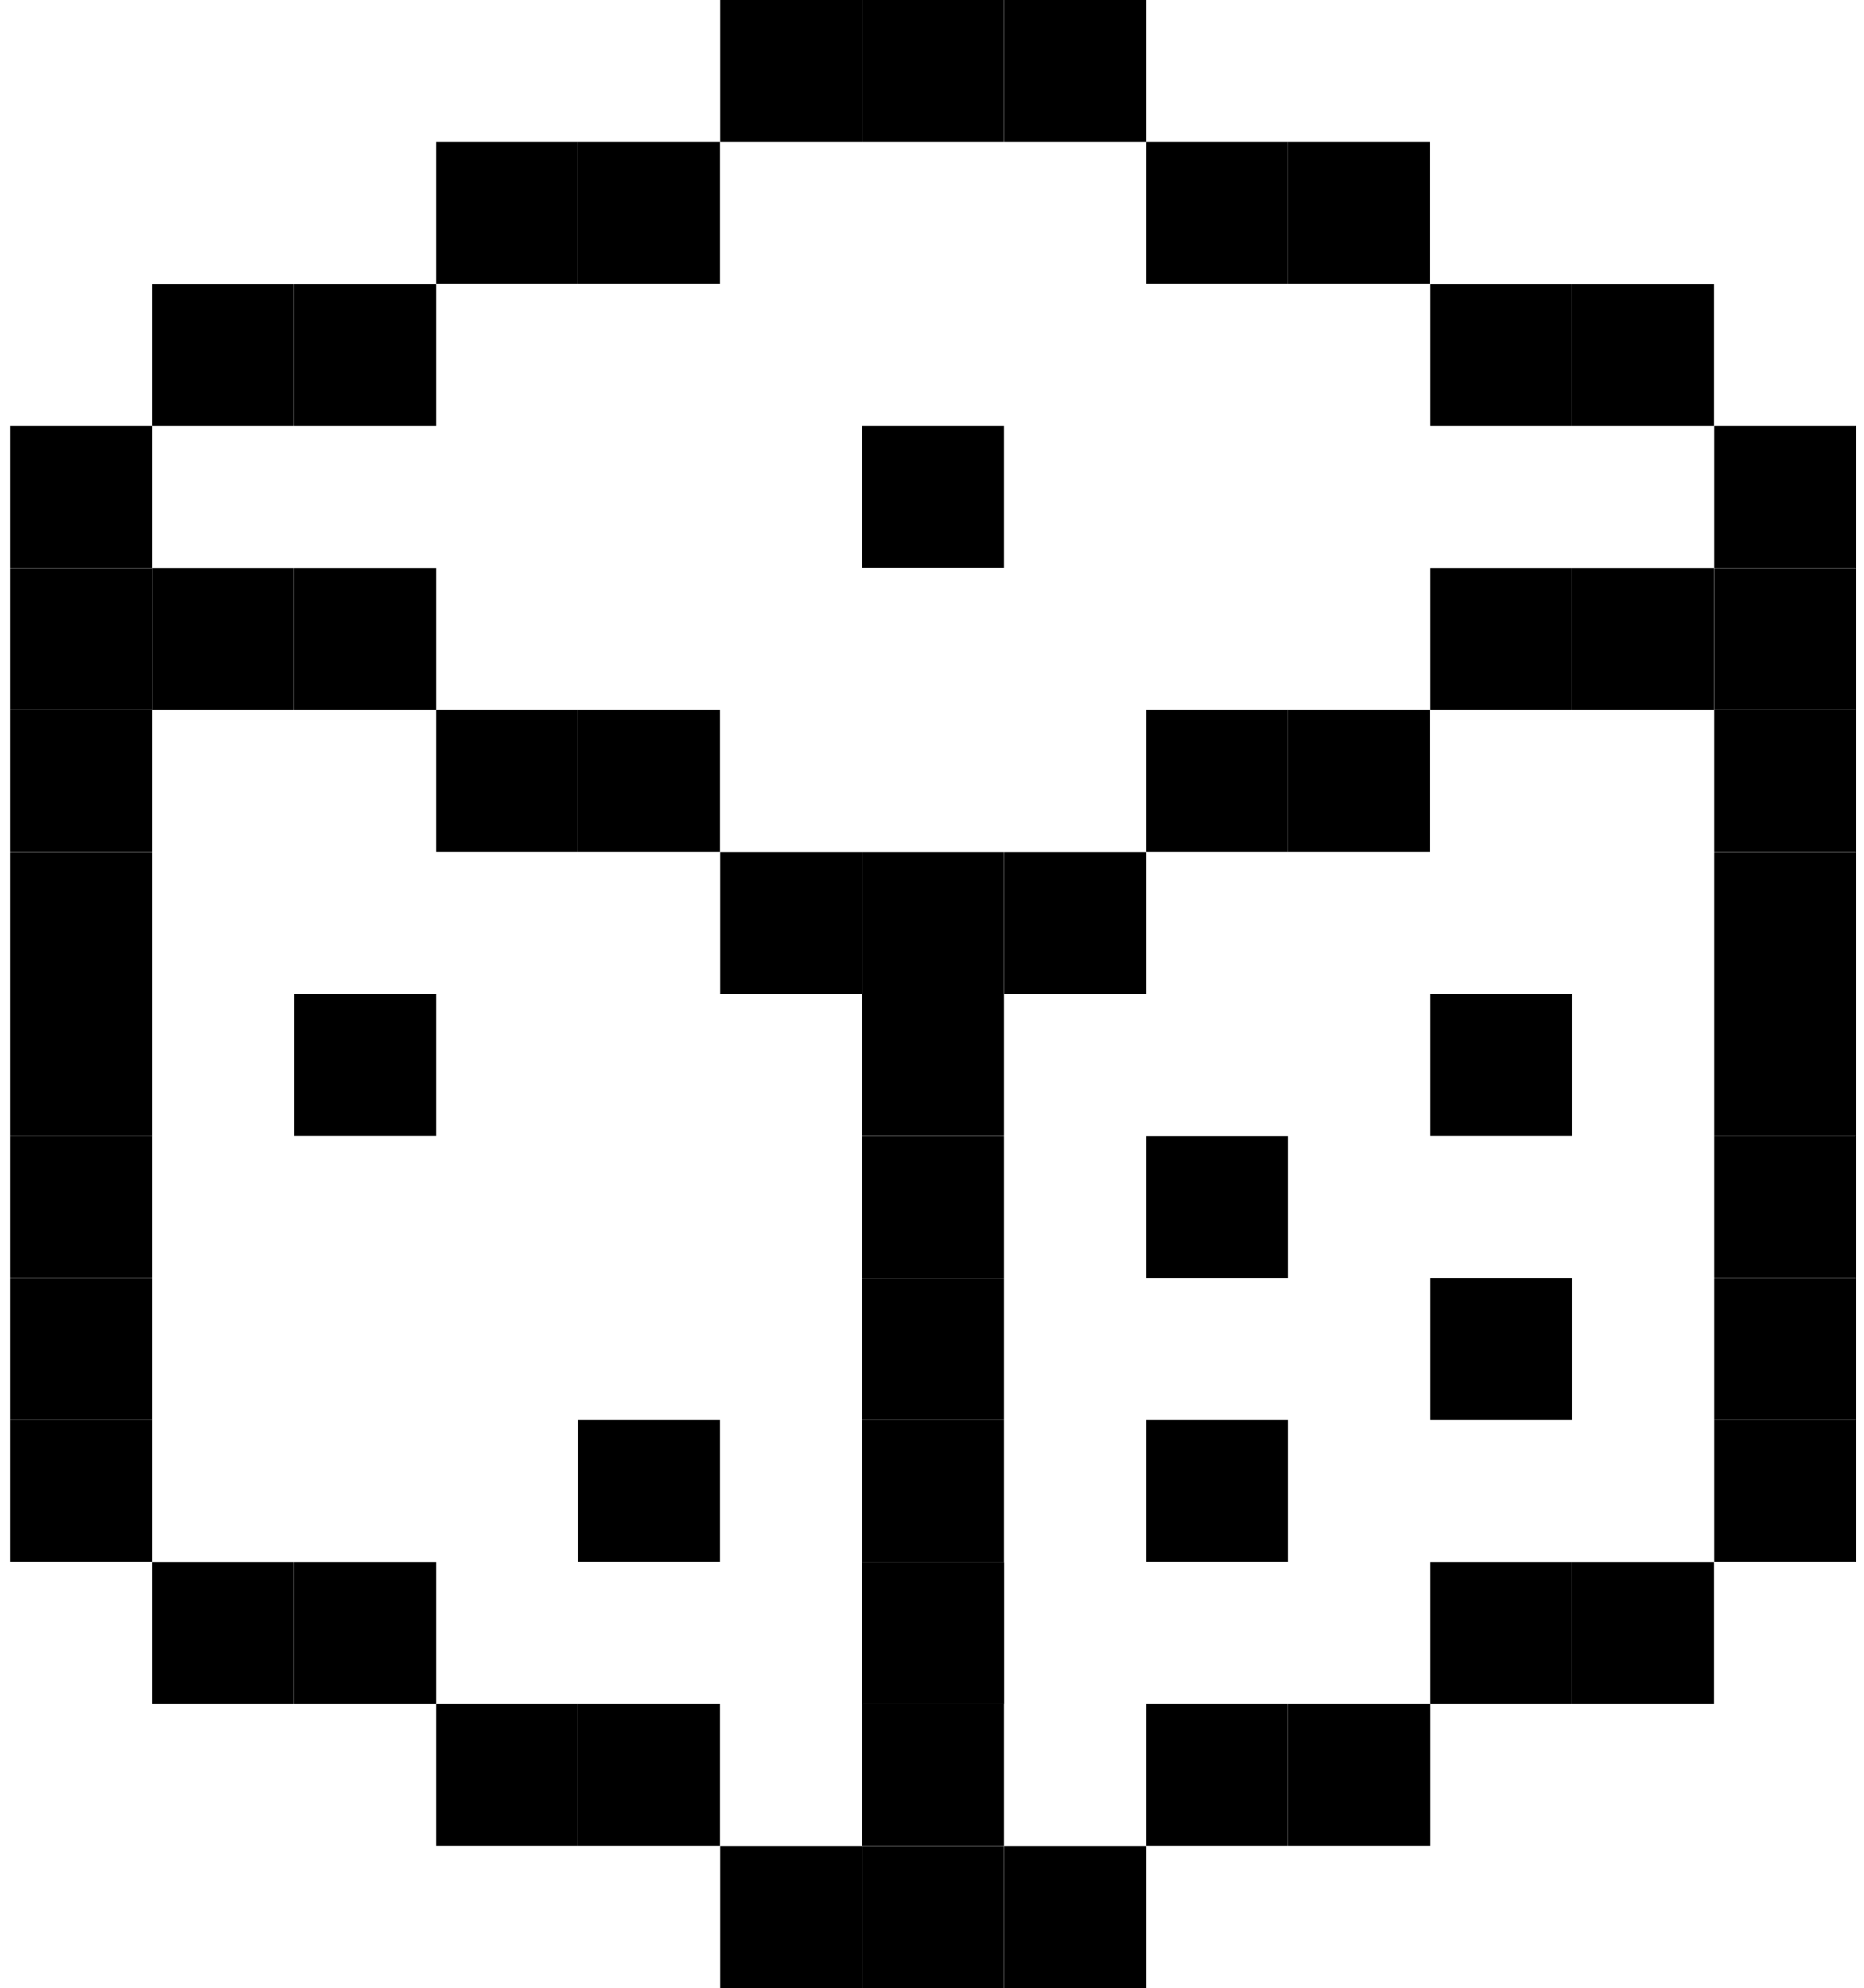
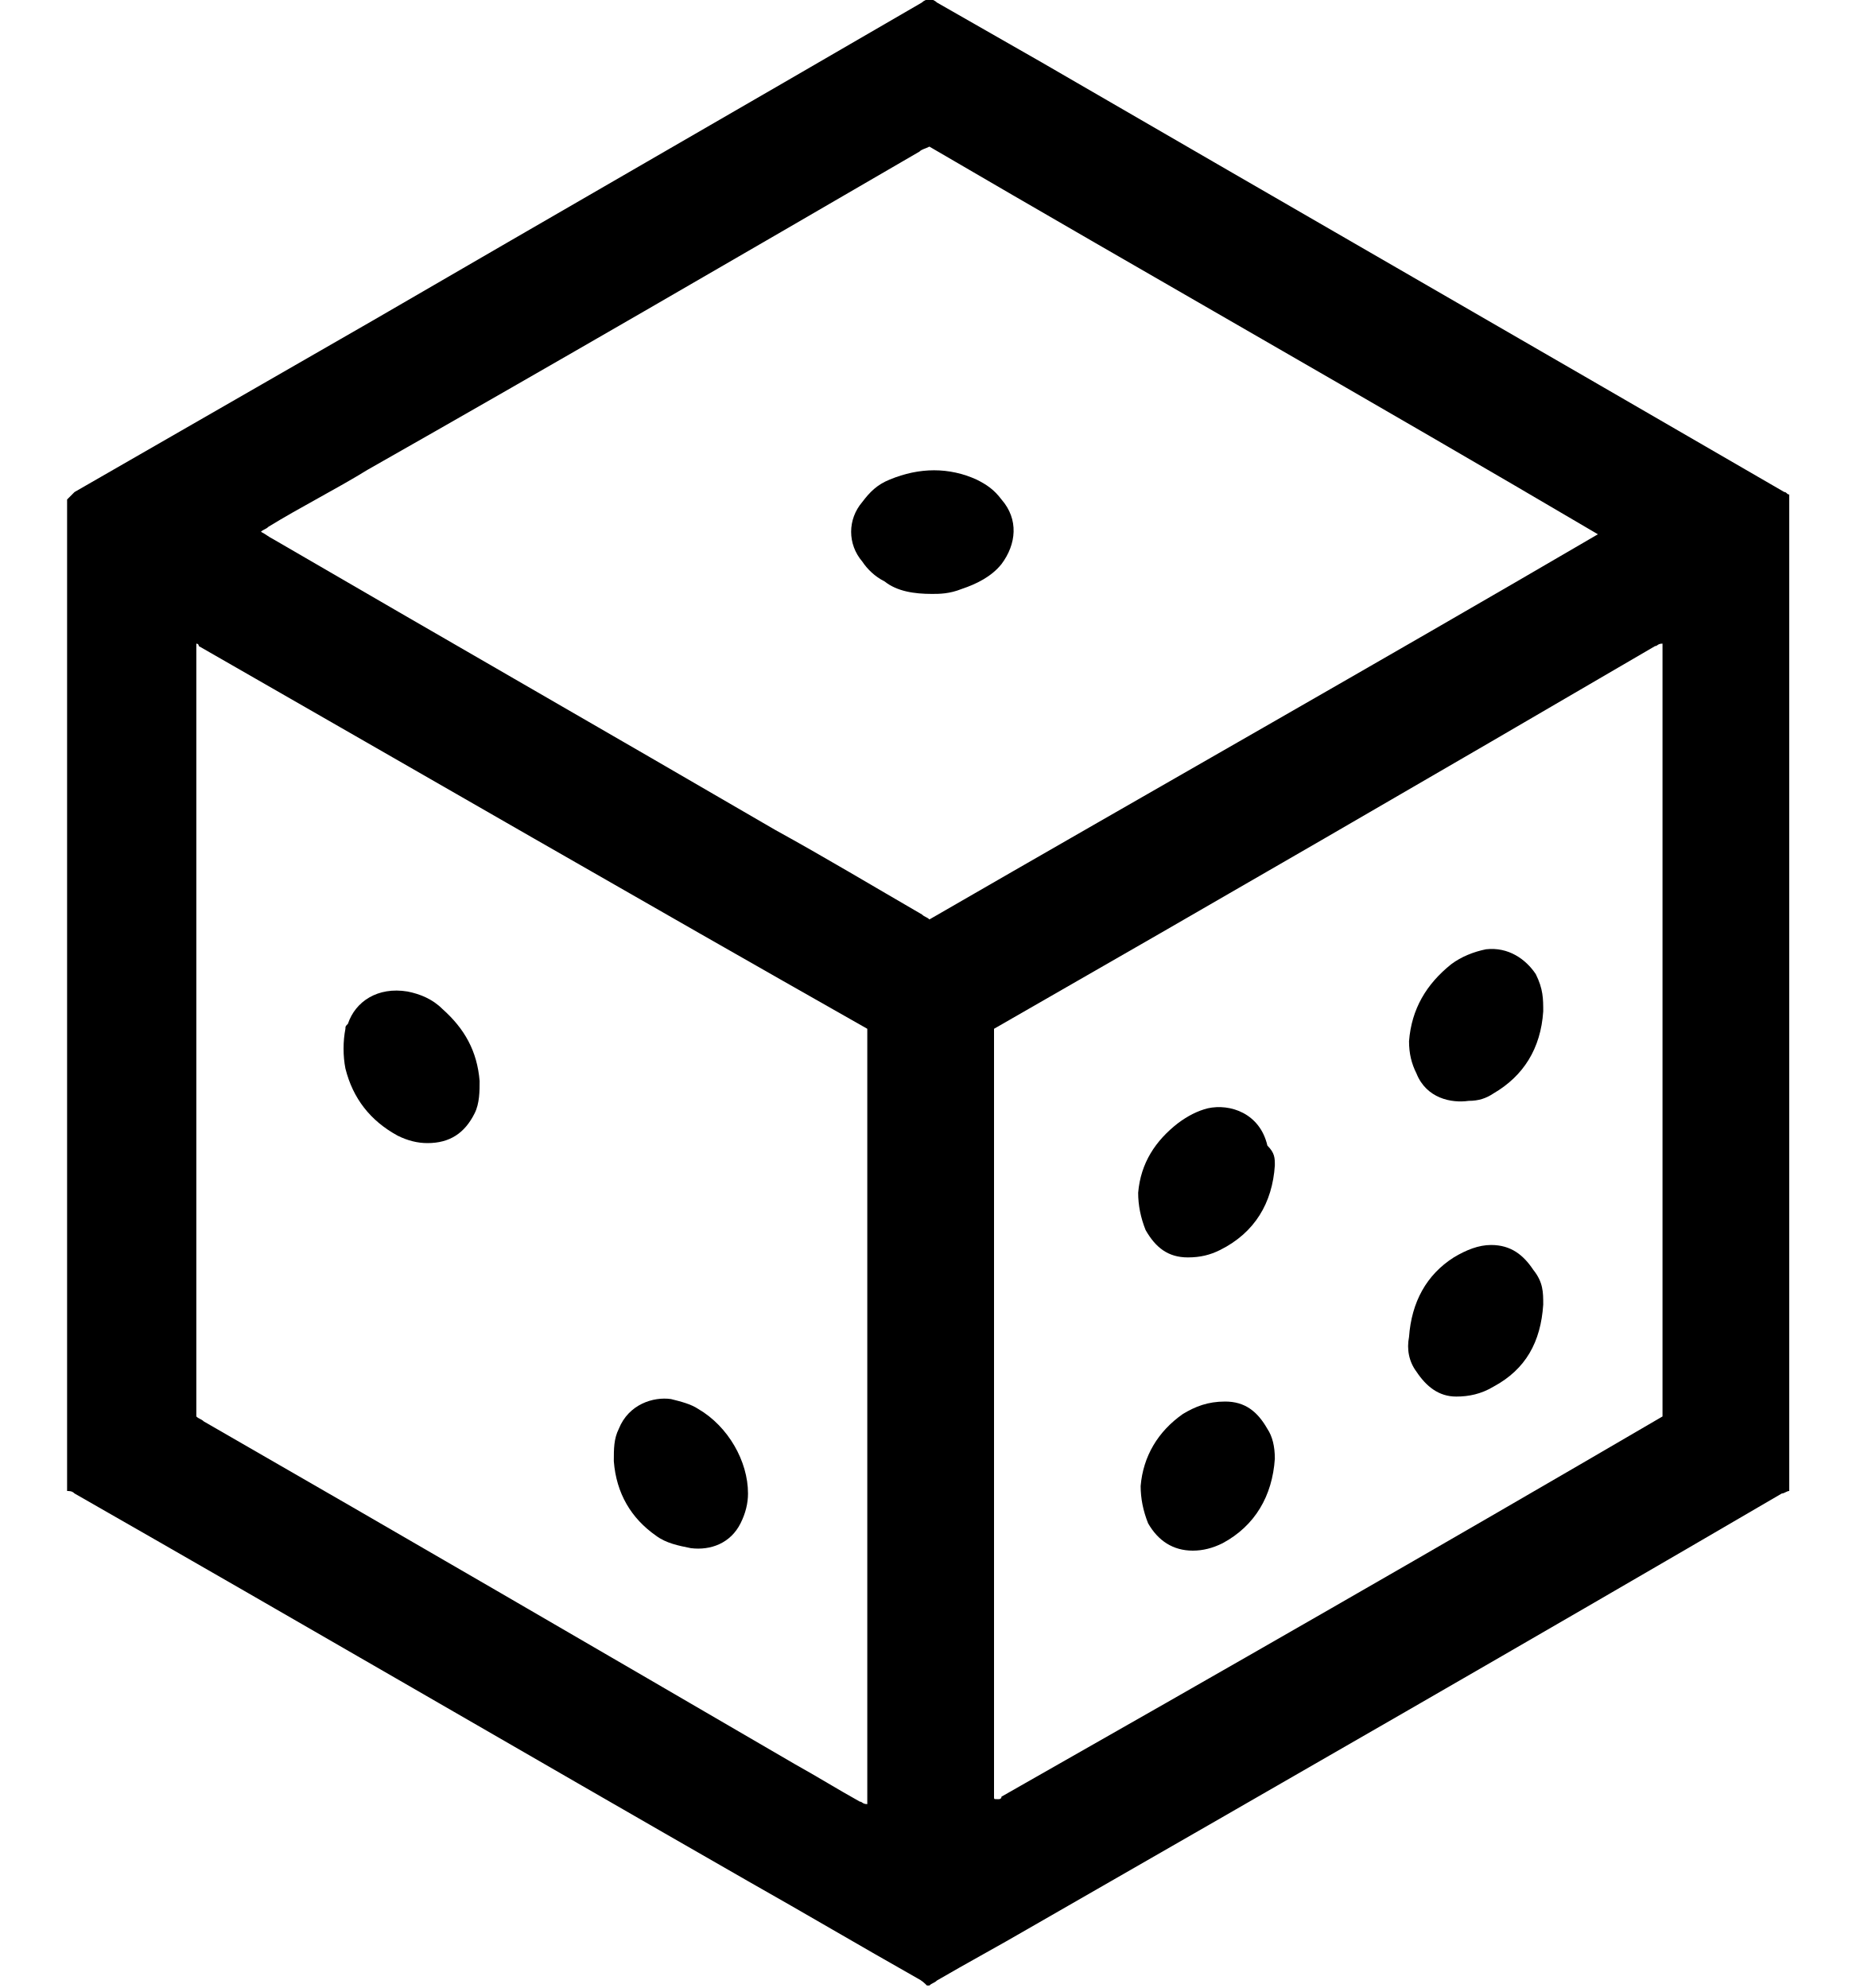
<svg xmlns="http://www.w3.org/2000/svg" version="1.1" id="Ebene_1" x="0px" y="0px" viewBox="0 0 75 80" style="enable-background:new 0 0 75 80;" xml:space="preserve">
-   <rect x="6.12" y="62.86" width="5.71" height="5.71" />
-   <rect x="11.84" y="62.86" width="5.71" height="5.71" />
-   <rect x="17.55" y="68.57" width="5.71" height="5.71" />
-   <rect x="23.26" y="68.57" width="5.71" height="5.71" />
-   <rect x="63.26" y="62.86" width="5.71" height="5.71" />
-   <rect x="57.55" y="62.86" width="5.71" height="5.71" />
-   <rect x="51.84" y="68.57" width="5.71" height="5.71" />
-   <rect x="46.12" y="68.57" width="5.71" height="5.71" />
-   <rect x="6.12" y="11.43" width="5.71" height="5.71" />
-   <rect x="11.84" y="11.43" width="5.71" height="5.71" />
-   <rect x="57.55" y="11.43" width="5.71" height="5.71" />
-   <rect x="63.26" y="11.43" width="5.71" height="5.71" />
-   <rect x="17.55" y="5.71" width="5.71" height="5.71" />
-   <rect x="23.26" y="5.71" width="5.71" height="5.71" />
-   <rect x="46.12" y="5.71" width="5.71" height="5.71" />
-   <rect x="51.83" y="5.71" width="5.71" height="5.71" />
-   <rect x="6.12" y="22.86" width="5.71" height="5.71" />
-   <rect x="11.84" y="22.86" width="5.71" height="5.71" />
-   <rect x="17.55" y="28.57" width="5.71" height="5.71" />
-   <rect x="23.26" y="28.57" width="5.71" height="5.71" />
-   <rect x="46.12" y="28.57" width="5.71" height="5.71" />
-   <rect x="51.83" y="28.57" width="5.71" height="5.71" />
-   <rect x="28.98" y="74.29" width="5.71" height="5.71" />
-   <rect x="34.69" y="74.29" width="5.71" height="5.71" />
-   <rect x="40.41" y="74.29" width="5.71" height="5.71" />
-   <rect x="28.98" y="34.29" width="5.71" height="5.71" />
-   <rect x="34.69" y="34.29" width="5.71" height="5.71" />
-   <rect x="40.41" y="34.29" width="5.71" height="5.71" />
-   <rect x="28.98" width="5.71" height="5.71" />
-   <rect x="34.69" width="5.71" height="5.71" />
-   <rect x="40.41" width="5.71" height="5.71" />
-   <rect x="0.41" y="57.14" width="5.71" height="5.71" />
-   <rect x="0.41" y="51.43" width="5.71" height="5.71" />
-   <rect x="0.41" y="45.71" width="5.71" height="5.71" />
-   <rect x="0.41" y="40" width="5.71" height="5.71" />
-   <rect x="0.41" y="34.29" width="5.71" height="5.71" />
-   <rect x="0.41" y="28.57" width="5.71" height="5.71" />
-   <rect x="68.98" y="57.14" width="5.71" height="5.71" />
-   <rect x="68.98" y="51.43" width="5.71" height="5.71" />
-   <rect x="68.98" y="45.71" width="5.71" height="5.71" />
-   <rect x="68.98" y="40" width="5.71" height="5.71" />
-   <rect x="68.98" y="34.29" width="5.71" height="5.71" />
-   <rect x="68.98" y="28.57" width="5.71" height="5.71" />
-   <rect x="0.41" y="22.86" width="5.71" height="5.71" />
-   <rect x="0.41" y="17.14" width="5.71" height="5.71" />
-   <rect x="63.26" y="22.86" width="5.71" height="5.71" />
-   <rect x="57.55" y="22.86" width="5.71" height="5.71" />
-   <rect x="68.98" y="22.86" width="5.71" height="5.71" />
-   <rect x="68.98" y="17.14" width="5.71" height="5.71" />
-   <rect x="34.69" y="68.57" width="5.71" height="5.71" />
-   <rect x="34.69" y="62.86" width="5.71" height="5.71" />
-   <rect x="34.69" y="62.86" width="5.71" height="5.71" />
-   <rect x="34.69" y="17.14" width="5.71" height="5.71" />
-   <rect x="34.69" y="57.14" width="5.71" height="5.71" />
-   <rect x="34.69" y="51.43" width="5.71" height="5.71" />
-   <rect x="34.69" y="45.72" width="5.71" height="5.71" />
-   <rect x="46.12" y="45.72" width="5.71" height="5.71" />
-   <rect x="57.55" y="40" width="5.71" height="5.71" />
-   <rect x="46.12" y="57.14" width="5.71" height="5.71" />
-   <rect x="23.26" y="57.14" width="5.71" height="5.71" />
-   <rect x="11.84" y="40" width="5.71" height="5.71" />
-   <rect x="57.55" y="51.43" width="5.71" height="5.71" />
-   <rect x="34.69" y="40" width="5.71" height="5.71" />
+   <g id="gS5try.tif">
+     <g>
+       <path d="M2.7,60c0-13.3,0-26.6,0-39.9C2.8,20,2.9,19.9,3,19.8c4-2.3,8-4.6,12-6.9c7.4-4.3,14.7-8.5,22.1-12.8    c0.1-0.1,0.2-0.1,0.3-0.2c0.1,0.1,0.2,0.1,0.3,0.2c1.4,0.8,2.8,1.6,4.2,2.4c10,5.8,19.9,11.5,29.9,17.3c0.1,0,0.1,0.1,0.2,0.1    c0,13.4,0,26.7,0,40.1c-0.1,0-0.2,0.1-0.3,0.1C61.6,66,51.5,71.8,41.4,77.6c-1.2,0.7-2.5,1.4-3.7,2.1c-0.1,0.1-0.2,0.1-0.3,0.2    c0,0,0,0-0.1,0c-0.1-0.1-0.2-0.2-0.4-0.3c-2.3-1.3-4.5-2.6-6.8-3.9C21.2,70.6,12.1,65.3,3,60.1C2.9,60,2.8,60,2.7,60z M64.3,21.5    C64.3,21.4,64.3,21.4,64.3,21.5c-9-5.3-18-10.4-26.9-15.6C37.2,6,37.1,6,37,6.1c-7.4,4.3-14.8,8.6-22.2,12.8    c-1.3,0.8-2.7,1.5-4,2.3c-0.1,0.1-0.2,0.1-0.3,0.2c0.2,0.1,0.3,0.2,0.5,0.3c6.7,3.9,13.5,7.8,20.2,11.7c2,1.1,4,2.3,5.9,3.4    c0.1,0.1,0.2,0.1,0.3,0.2C46.4,31.8,55.4,26.7,64.3,21.5z M7.9,25.9c0,0.1,0,0.1,0,0.1c0,10.2,0,20.5,0,30.7c0,0.1,0,0.1,0,0.2    c0,0,0,0,0,0c0,0,0,0,0,0.1c0.1,0.1,0.2,0.1,0.3,0.2C16.2,61.8,24.1,66.4,32,71c0.9,0.5,1.7,1,2.6,1.5c0.1,0,0.1,0.1,0.3,0.1    c0,0,0,0,0-0.1c0-10.3,0-20.5,0-30.8c0-0.1,0-0.1,0-0.2c0,0,0,0,0,0c0,0,0,0,0-0.1C25.9,36.3,16.9,31.1,8,26    C8,25.9,7.9,25.9,7.9,25.9z M66.9,25.9C66.9,25.9,66.9,25.9,66.9,25.9c-0.2,0-0.2,0.1-0.3,0.1C57.7,31.2,48.9,36.3,40,41.4    c0,0,0,0,0,0c0,0,0,0,0,0.1c0,0.1,0,0.3,0,0.4c0,10,0,20.1,0,30.1c0,0.1,0,0.2,0,0.3c0,0.1,0,0.1,0.1,0.1c0,0,0,0,0.1,0    c0,0,0.1,0,0.1-0.1C49.1,67.3,58,62.2,66.9,57c0,0,0,0,0,0c0,0,0,0,0,0C66.9,46.6,66.9,36.3,66.9,25.9z" />
+       <path d="M37.5,23.9c-0.7,0-1.4-0.1-1.9-0.5c-0.4-0.2-0.7-0.5-0.9-0.8c-0.6-0.7-0.6-1.7,0-2.4c0.3-0.4,0.6-0.7,1.1-0.9    c1.2-0.5,2.4-0.5,3.5,0c0.4,0.2,0.7,0.4,1,0.8c0.7,0.8,0.6,1.8,0,2.6c-0.4,0.5-1,0.8-1.6,1C38.2,23.9,37.8,23.9,37.5,23.9z" />
+       <path d="M30.1,60.1c0,0.4-0.1,0.8-0.3,1.2c-0.4,0.8-1.2,1.1-2,1c-0.5-0.1-1-0.2-1.4-0.5c-1-0.7-1.6-1.7-1.7-3c0-0.5,0-0.9,0.2-1.3    c0.4-1,1.4-1.3,2.1-1.2c0.4,0.1,0.8,0.2,1.1,0.4C29.3,57.4,30.1,58.8,30.1,60.1z" />
+       <path d="M17.2,46c-0.4,0-0.8-0.1-1.2-0.3c-1.1-0.6-1.8-1.5-2.1-2.7c-0.1-0.5-0.1-1.1,0-1.6c0-0.1,0-0.1,0.1-0.2    c0.3-0.9,1.2-1.5,2.4-1.3c0.5,0.1,1,0.3,1.4,0.7c0.9,0.8,1.4,1.7,1.5,2.9c0,0.4,0,0.9-0.2,1.3C18.7,45.6,18.1,46,17.2,46z" />
+       <path d="M62.1,40.7c-0.1,1.5-0.8,2.6-2,3.3c-0.3,0.2-0.6,0.3-1,0.3c-0.7,0.1-1.7-0.1-2.1-1.1c-0.2-0.4-0.3-0.8-0.3-1.3    c0.1-1.3,0.7-2.3,1.7-3.1c0.4-0.3,0.9-0.5,1.4-0.6c0.9-0.1,1.6,0.4,2,1C62.1,39.8,62.1,40.2,62.1,40.7z" />
+       <path d="M51.3,58.7c-0.1,1.5-0.8,2.7-2.1,3.4c-0.4,0.2-0.8,0.3-1.2,0.3c-0.8,0-1.4-0.4-1.8-1.1c-0.2-0.5-0.3-1-0.3-1.5    c0.1-1.2,0.7-2.2,1.7-2.9c0.5-0.3,1-0.5,1.7-0.5c0.8,0,1.3,0.4,1.7,1.1C51.2,57.8,51.3,58.2,51.3,58.7z" />
+       <path d="M51.3,46.9c-0.1,1.5-0.8,2.7-2.2,3.4c-0.4,0.2-0.8,0.3-1.3,0.3c-0.8,0-1.3-0.4-1.7-1.1c-0.2-0.5-0.3-1-0.3-1.5    c0.1-1.2,0.7-2.1,1.6-2.8c0.4-0.3,0.8-0.5,1.2-0.6c0.9-0.2,2.1,0.2,2.4,1.5C51.3,46.4,51.3,46.6,51.3,46.9z" />
+       <path d="M62.1,52.5c-0.1,1.5-0.7,2.6-2,3.3c-0.5,0.3-1,0.4-1.5,0.4c-0.7,0-1.2-0.4-1.6-1c-0.3-0.4-0.4-0.9-0.3-1.4    c0.1-1.4,0.7-2.5,1.8-3.2c0.5-0.3,1-0.5,1.5-0.5c0.8,0,1.3,0.4,1.7,1C62.1,51.6,62.1,52,62.1,52.5z" />
+     </g>
+   </g>
</svg>
